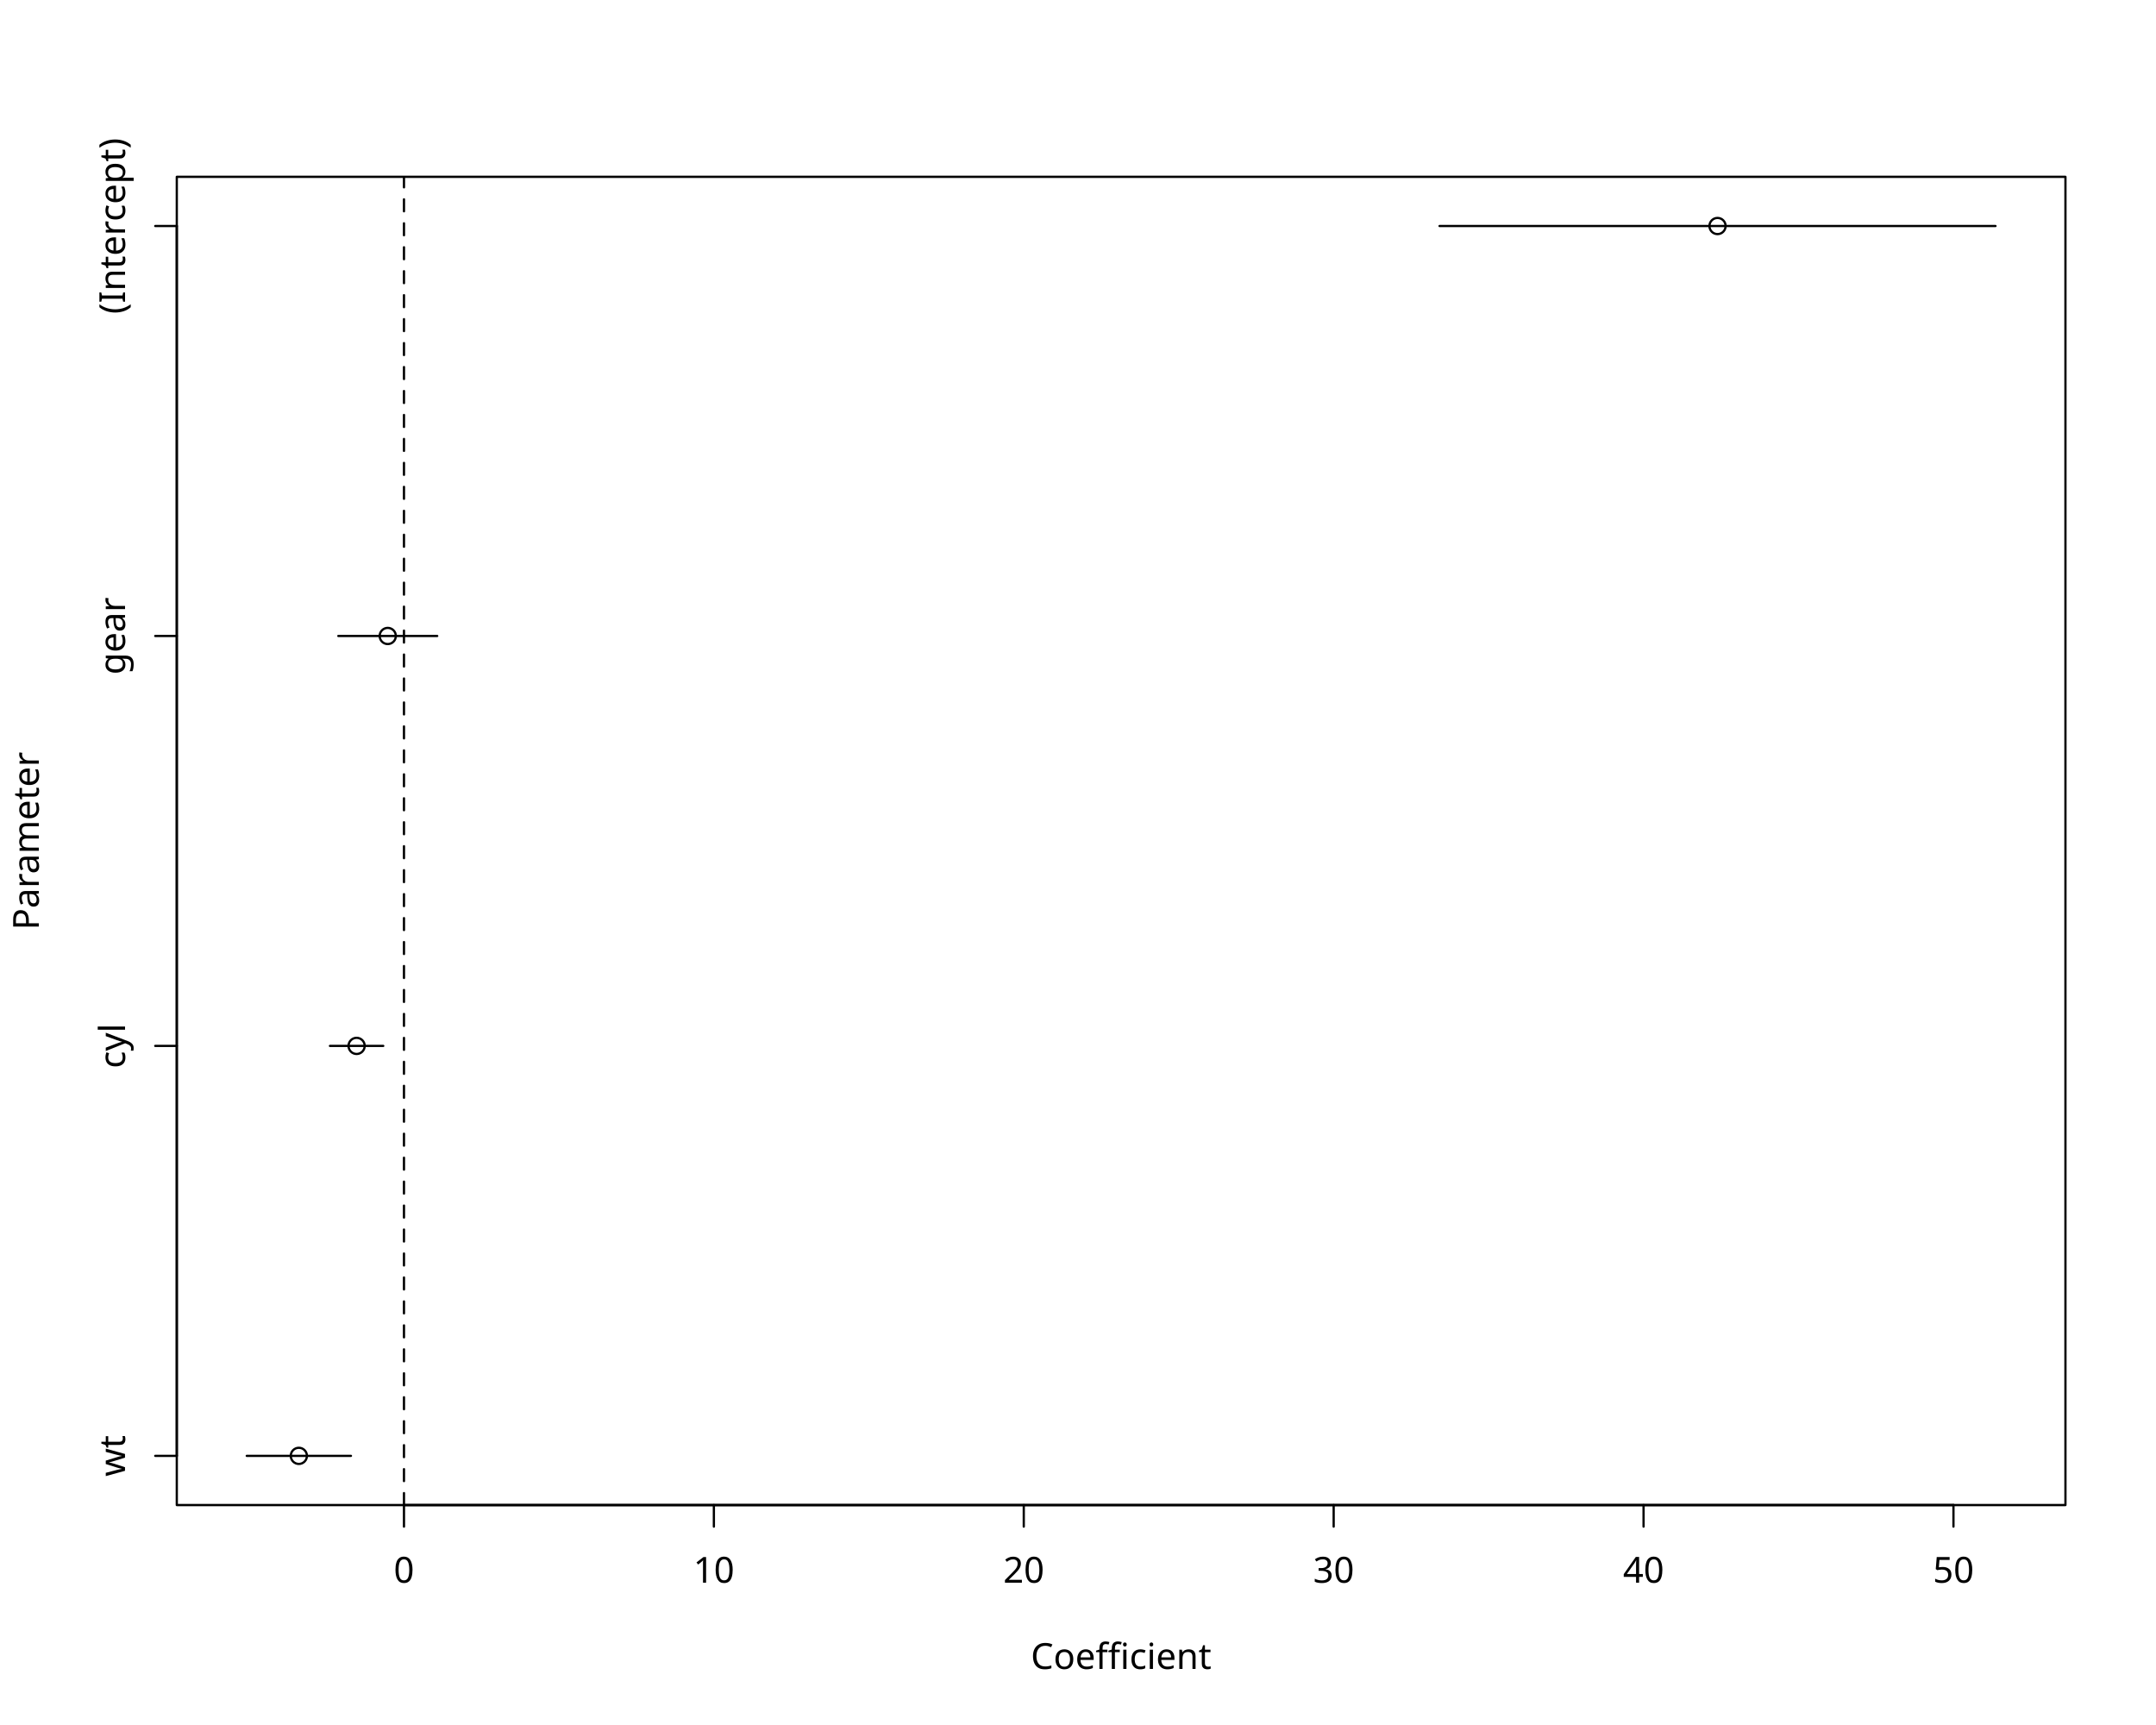
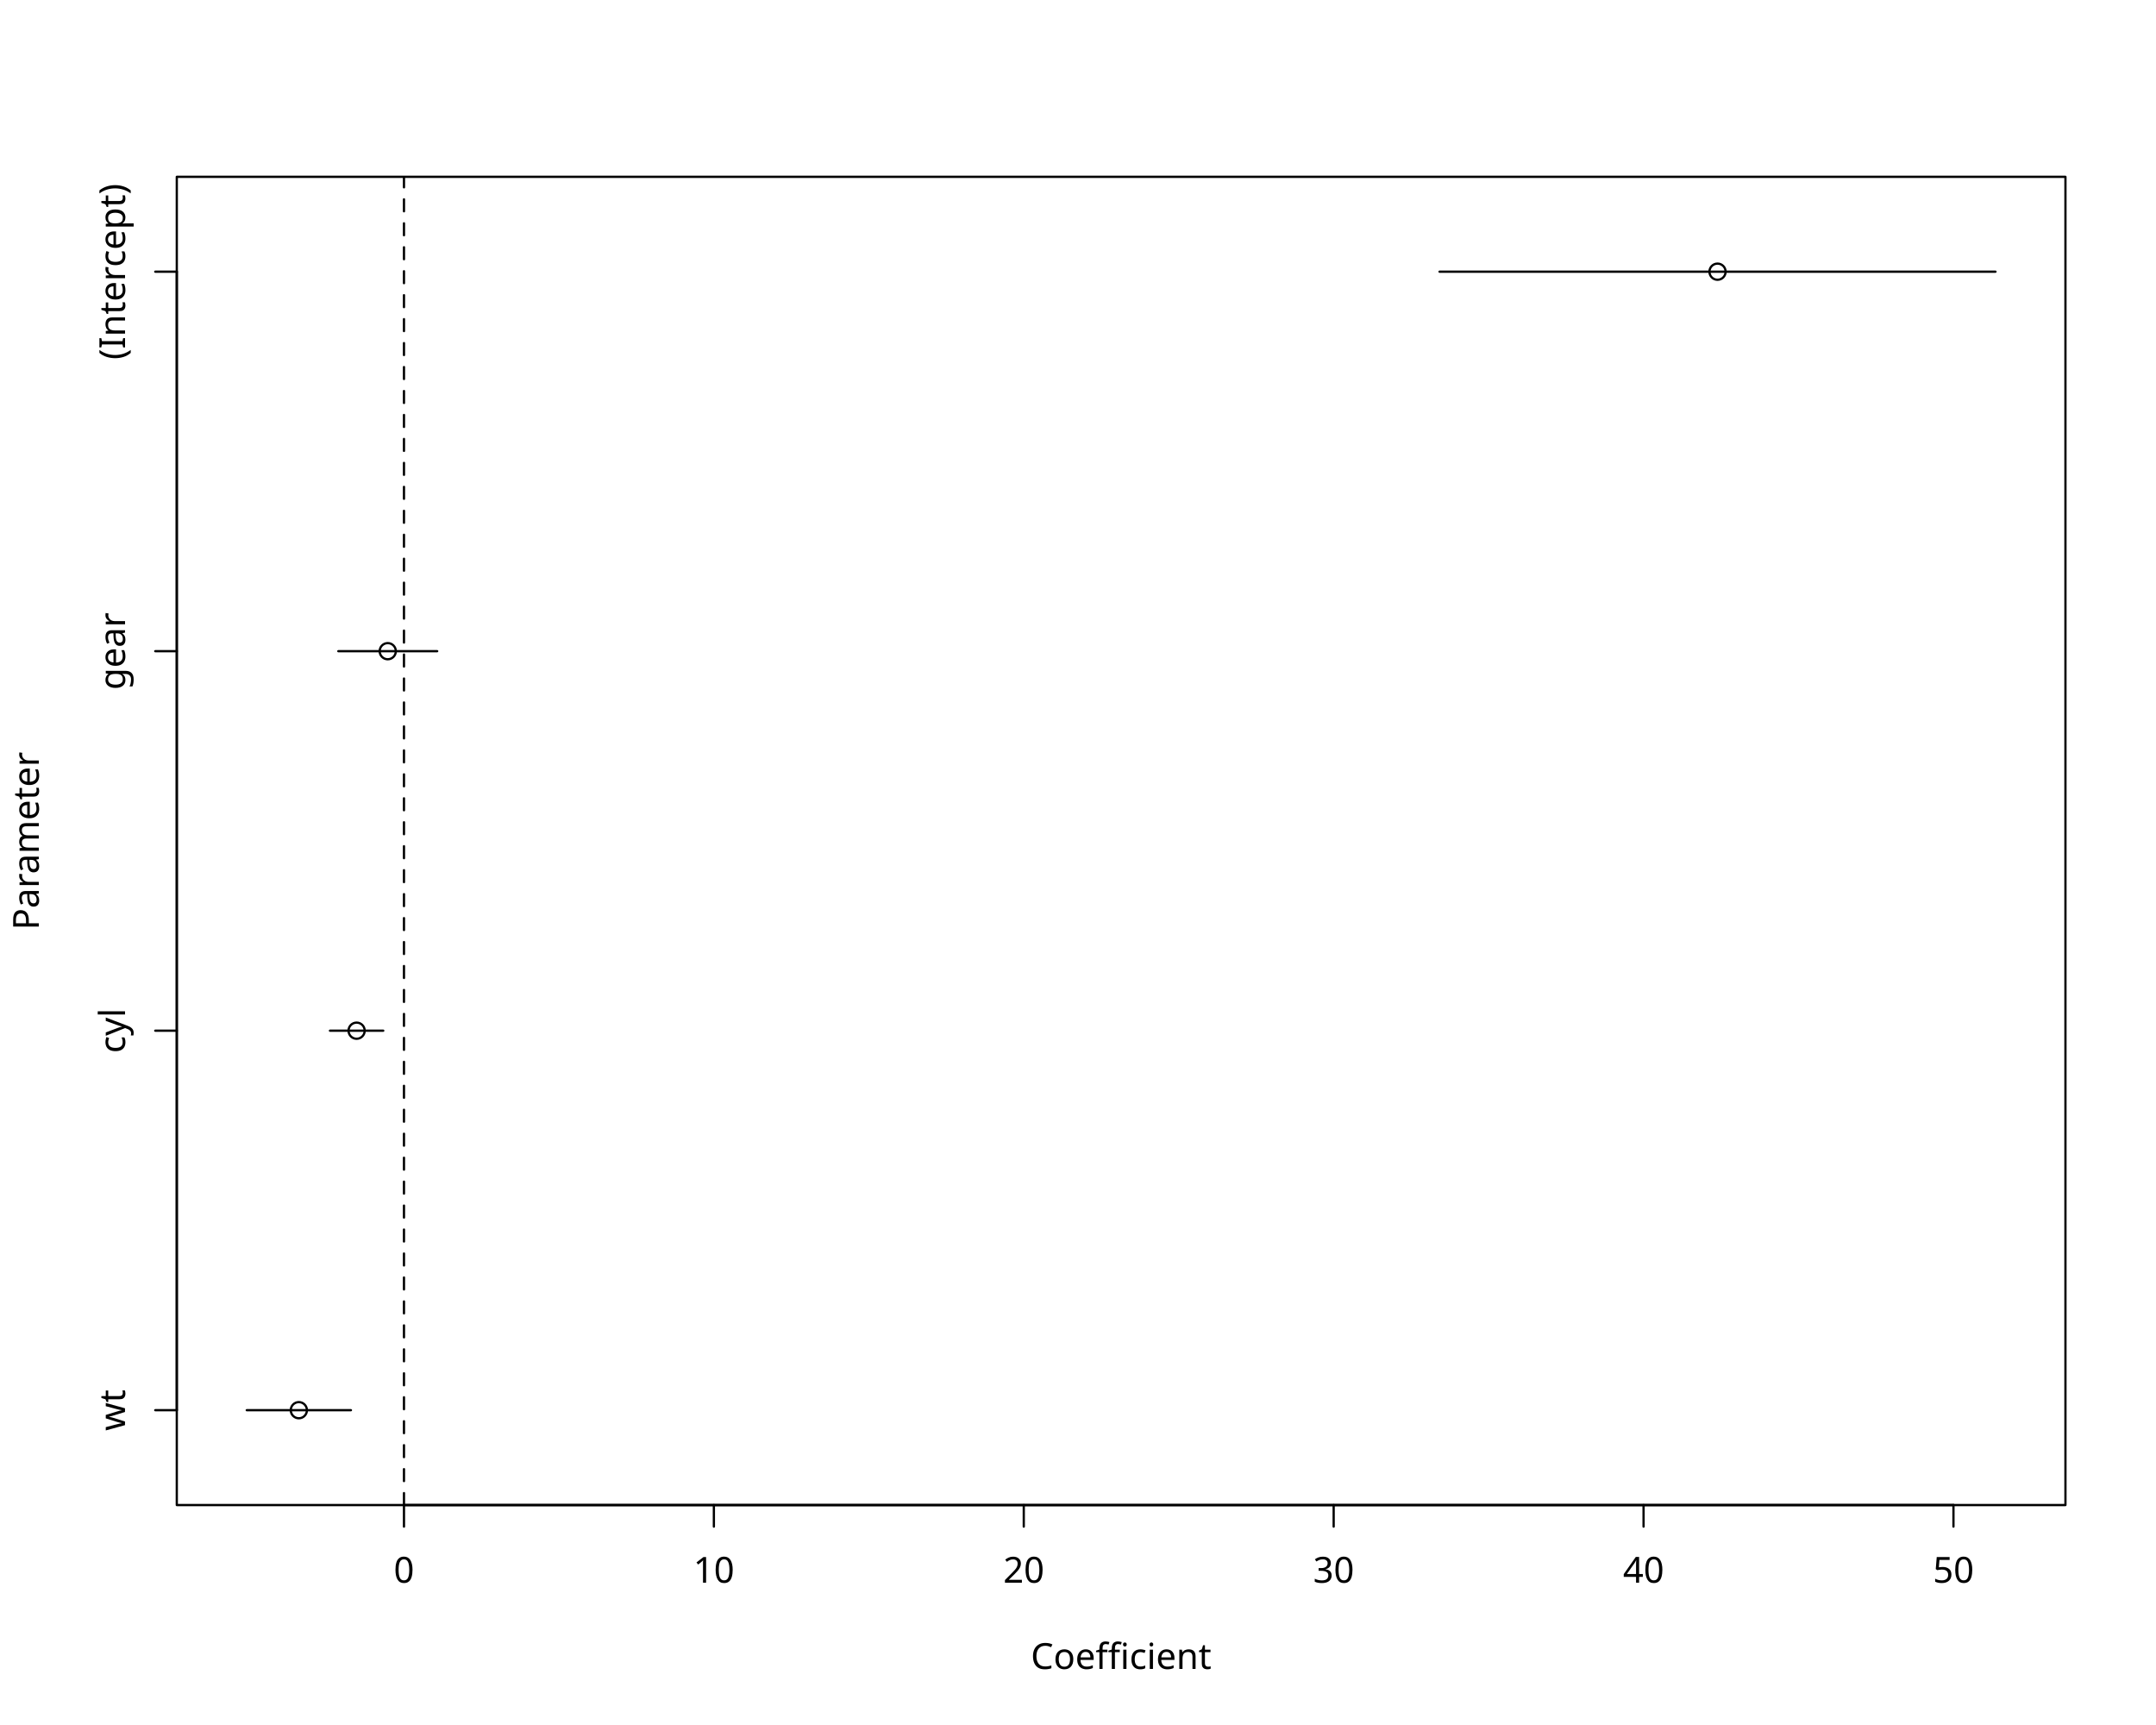
<svg xmlns="http://www.w3.org/2000/svg" class="svglite" data-engine-version="2.0" width="720.00pt" height="576.00pt" viewBox="0 0 720.00 576.00">
  <defs>
    <style type="text/css">
    .svglite line, .svglite polyline, .svglite polygon, .svglite path, .svglite rect, .svglite circle {
      fill: none;
      stroke: #000000;
      stroke-linecap: round;
      stroke-linejoin: round;
      stroke-miterlimit: 10.00;
    }
  </style>
  </defs>
  <rect width="100%" height="100%" style="stroke: none; fill: #FFFFFF;" />
  <defs>
    <clipPath id="cpMC4wMHw3MjAuMDB8MC4wMHw1NzYuMDA=">
      <rect x="0.00" y="0.00" width="720.00" height="576.00" />
    </clipPath>
  </defs>
  <g clip-path="url(#cpMC4wMHw3MjAuMDB8MC4wMHw1NzYuMDA=)">
    <text x="374.40" y="557.28" text-anchor="middle" style="font-size: 12.00px; font-family: sans;" textLength="56.70px" lengthAdjust="spacingAndGlyphs">Coefficient</text>
    <text transform="translate(12.96,280.80) rotate(-90)" text-anchor="middle" style="font-size: 12.00px; font-family: sans;" textLength="56.03px" lengthAdjust="spacingAndGlyphs">Parameter</text>
    <line x1="134.91" y1="502.56" x2="652.36" y2="502.56" style="stroke-width: 0.75;" />
    <line x1="134.91" y1="502.56" x2="134.91" y2="509.76" style="stroke-width: 0.75;" />
    <line x1="238.40" y1="502.56" x2="238.40" y2="509.76" style="stroke-width: 0.75;" />
    <line x1="341.89" y1="502.56" x2="341.89" y2="509.76" style="stroke-width: 0.75;" />
    <line x1="445.38" y1="502.56" x2="445.38" y2="509.76" style="stroke-width: 0.75;" />
    <line x1="548.87" y1="502.56" x2="548.87" y2="509.76" style="stroke-width: 0.75;" />
    <line x1="652.36" y1="502.56" x2="652.36" y2="509.76" style="stroke-width: 0.75;" />
    <text x="134.91" y="528.48" text-anchor="middle" style="font-size: 12.00px; font-family: sans;" textLength="6.67px" lengthAdjust="spacingAndGlyphs">0</text>
    <text x="238.40" y="528.48" text-anchor="middle" style="font-size: 12.00px; font-family: sans;" textLength="13.35px" lengthAdjust="spacingAndGlyphs">10</text>
    <text x="341.89" y="528.48" text-anchor="middle" style="font-size: 12.00px; font-family: sans;" textLength="13.35px" lengthAdjust="spacingAndGlyphs">20</text>
    <text x="445.38" y="528.48" text-anchor="middle" style="font-size: 12.00px; font-family: sans;" textLength="13.35px" lengthAdjust="spacingAndGlyphs">30</text>
    <text x="548.87" y="528.48" text-anchor="middle" style="font-size: 12.00px; font-family: sans;" textLength="13.35px" lengthAdjust="spacingAndGlyphs">40</text>
    <text x="652.36" y="528.48" text-anchor="middle" style="font-size: 12.00px; font-family: sans;" textLength="13.35px" lengthAdjust="spacingAndGlyphs">50</text>
-     <line x1="59.04" y1="75.47" x2="59.04" y2="486.13" style="stroke-width: 0.75;" />
-     <line x1="59.04" y1="75.47" x2="51.84" y2="75.47" style="stroke-width: 0.75;" />
-     <line x1="59.04" y1="212.36" x2="51.84" y2="212.36" style="stroke-width: 0.75;" />
-     <line x1="59.04" y1="349.24" x2="51.84" y2="349.24" style="stroke-width: 0.75;" />
-     <line x1="59.04" y1="486.13" x2="51.84" y2="486.13" style="stroke-width: 0.75;" />
-     <text transform="translate(41.76,486.13) rotate(-90)" text-anchor="middle" style="font-size: 12.00px; font-family: sans;" textLength="12.00px" lengthAdjust="spacingAndGlyphs">wt</text>
-     <text transform="translate(41.76,349.24) rotate(-90)" text-anchor="middle" style="font-size: 12.00px; font-family: sans;" textLength="14.67px" lengthAdjust="spacingAndGlyphs">cyl</text>
-     <text transform="translate(41.76,212.36) rotate(-90)" text-anchor="middle" style="font-size: 12.00px; font-family: sans;" textLength="24.02px" lengthAdjust="spacingAndGlyphs">gear</text>
-     <text transform="translate(41.76,75.47) rotate(-90)" text-anchor="middle" style="font-size: 12.00px; font-family: sans;" textLength="54.69px" lengthAdjust="spacingAndGlyphs">(Intercept)</text>
+     <line x1="59.04" y1="90.72" x2="59.04" y2="470.88" style="stroke-width: 0.75;" />
+     <line x1="59.04" y1="90.72" x2="51.84" y2="90.72" style="stroke-width: 0.75;" />
+     <line x1="59.04" y1="217.44" x2="51.84" y2="217.44" style="stroke-width: 0.75;" />
+     <line x1="59.04" y1="344.16" x2="51.84" y2="344.16" style="stroke-width: 0.75;" />
+     <line x1="59.04" y1="470.88" x2="51.84" y2="470.88" style="stroke-width: 0.75;" />
+     <text transform="translate(41.76,470.88) rotate(-90)" text-anchor="middle" style="font-size: 12.00px; font-family: sans;" textLength="12.00px" lengthAdjust="spacingAndGlyphs">wt</text>
+     <text transform="translate(41.76,344.16) rotate(-90)" text-anchor="middle" style="font-size: 12.00px; font-family: sans;" textLength="14.67px" lengthAdjust="spacingAndGlyphs">cyl</text>
+     <text transform="translate(41.76,217.44) rotate(-90)" text-anchor="middle" style="font-size: 12.00px; font-family: sans;" textLength="24.02px" lengthAdjust="spacingAndGlyphs">gear</text>
+     <text transform="translate(41.76,90.72) rotate(-90)" text-anchor="middle" style="font-size: 12.00px; font-family: sans;" textLength="54.69px" lengthAdjust="spacingAndGlyphs">(Intercept)</text>
    <polygon points="59.04,502.56 689.76,502.56 689.76,59.04 59.04,59.04 " style="stroke-width: 0.75; fill: none;" />
  </g>
  <defs>
    <clipPath id="cpNTkuMDR8Njg5Ljc2fDU5LjA0fDUwMi41Ng==">
      <rect x="59.04" y="59.04" width="630.72" height="443.52" />
    </clipPath>
  </defs>
  <g clip-path="url(#cpNTkuMDR8Njg5Ljc2fDU5LjA0fDUwMi41Ng==)">
-     <line x1="480.74" y1="75.47" x2="666.40" y2="75.47" style="stroke-width: 0.75;" />
-     <line x1="112.98" y1="212.36" x2="146.01" y2="212.36" style="stroke-width: 0.75;" />
-     <line x1="110.19" y1="349.24" x2="127.99" y2="349.24" style="stroke-width: 0.75;" />
-     <line x1="82.40" y1="486.13" x2="117.20" y2="486.13" style="stroke-width: 0.75;" />
-     <circle cx="573.57" cy="75.47" r="2.70" style="stroke-width: 0.75;" />
-     <circle cx="129.49" cy="212.36" r="2.70" style="stroke-width: 0.75;" />
-     <circle cx="119.09" cy="349.24" r="2.70" style="stroke-width: 0.75;" />
-     <circle cx="99.80" cy="486.13" r="2.70" style="stroke-width: 0.75;" />
+     <line x1="480.74" y1="90.72" x2="666.40" y2="90.72" style="stroke-width: 0.75;" />
+     <line x1="112.98" y1="217.44" x2="146.01" y2="217.44" style="stroke-width: 0.75;" />
+     <line x1="110.19" y1="344.16" x2="127.99" y2="344.16" style="stroke-width: 0.75;" />
+     <line x1="82.40" y1="470.88" x2="117.20" y2="470.88" style="stroke-width: 0.75;" />
+     <circle cx="573.57" cy="90.72" r="2.70" style="stroke-width: 0.75;" />
+     <circle cx="129.49" cy="217.44" r="2.70" style="stroke-width: 0.75;" />
+     <circle cx="119.09" cy="344.16" r="2.70" style="stroke-width: 0.75;" />
+     <circle cx="99.80" cy="470.88" r="2.70" style="stroke-width: 0.75;" />
    <line x1="134.91" y1="502.56" x2="134.91" y2="59.04" style="stroke-width: 0.75; stroke-dasharray: 4.00,4.00;" />
  </g>
</svg>
